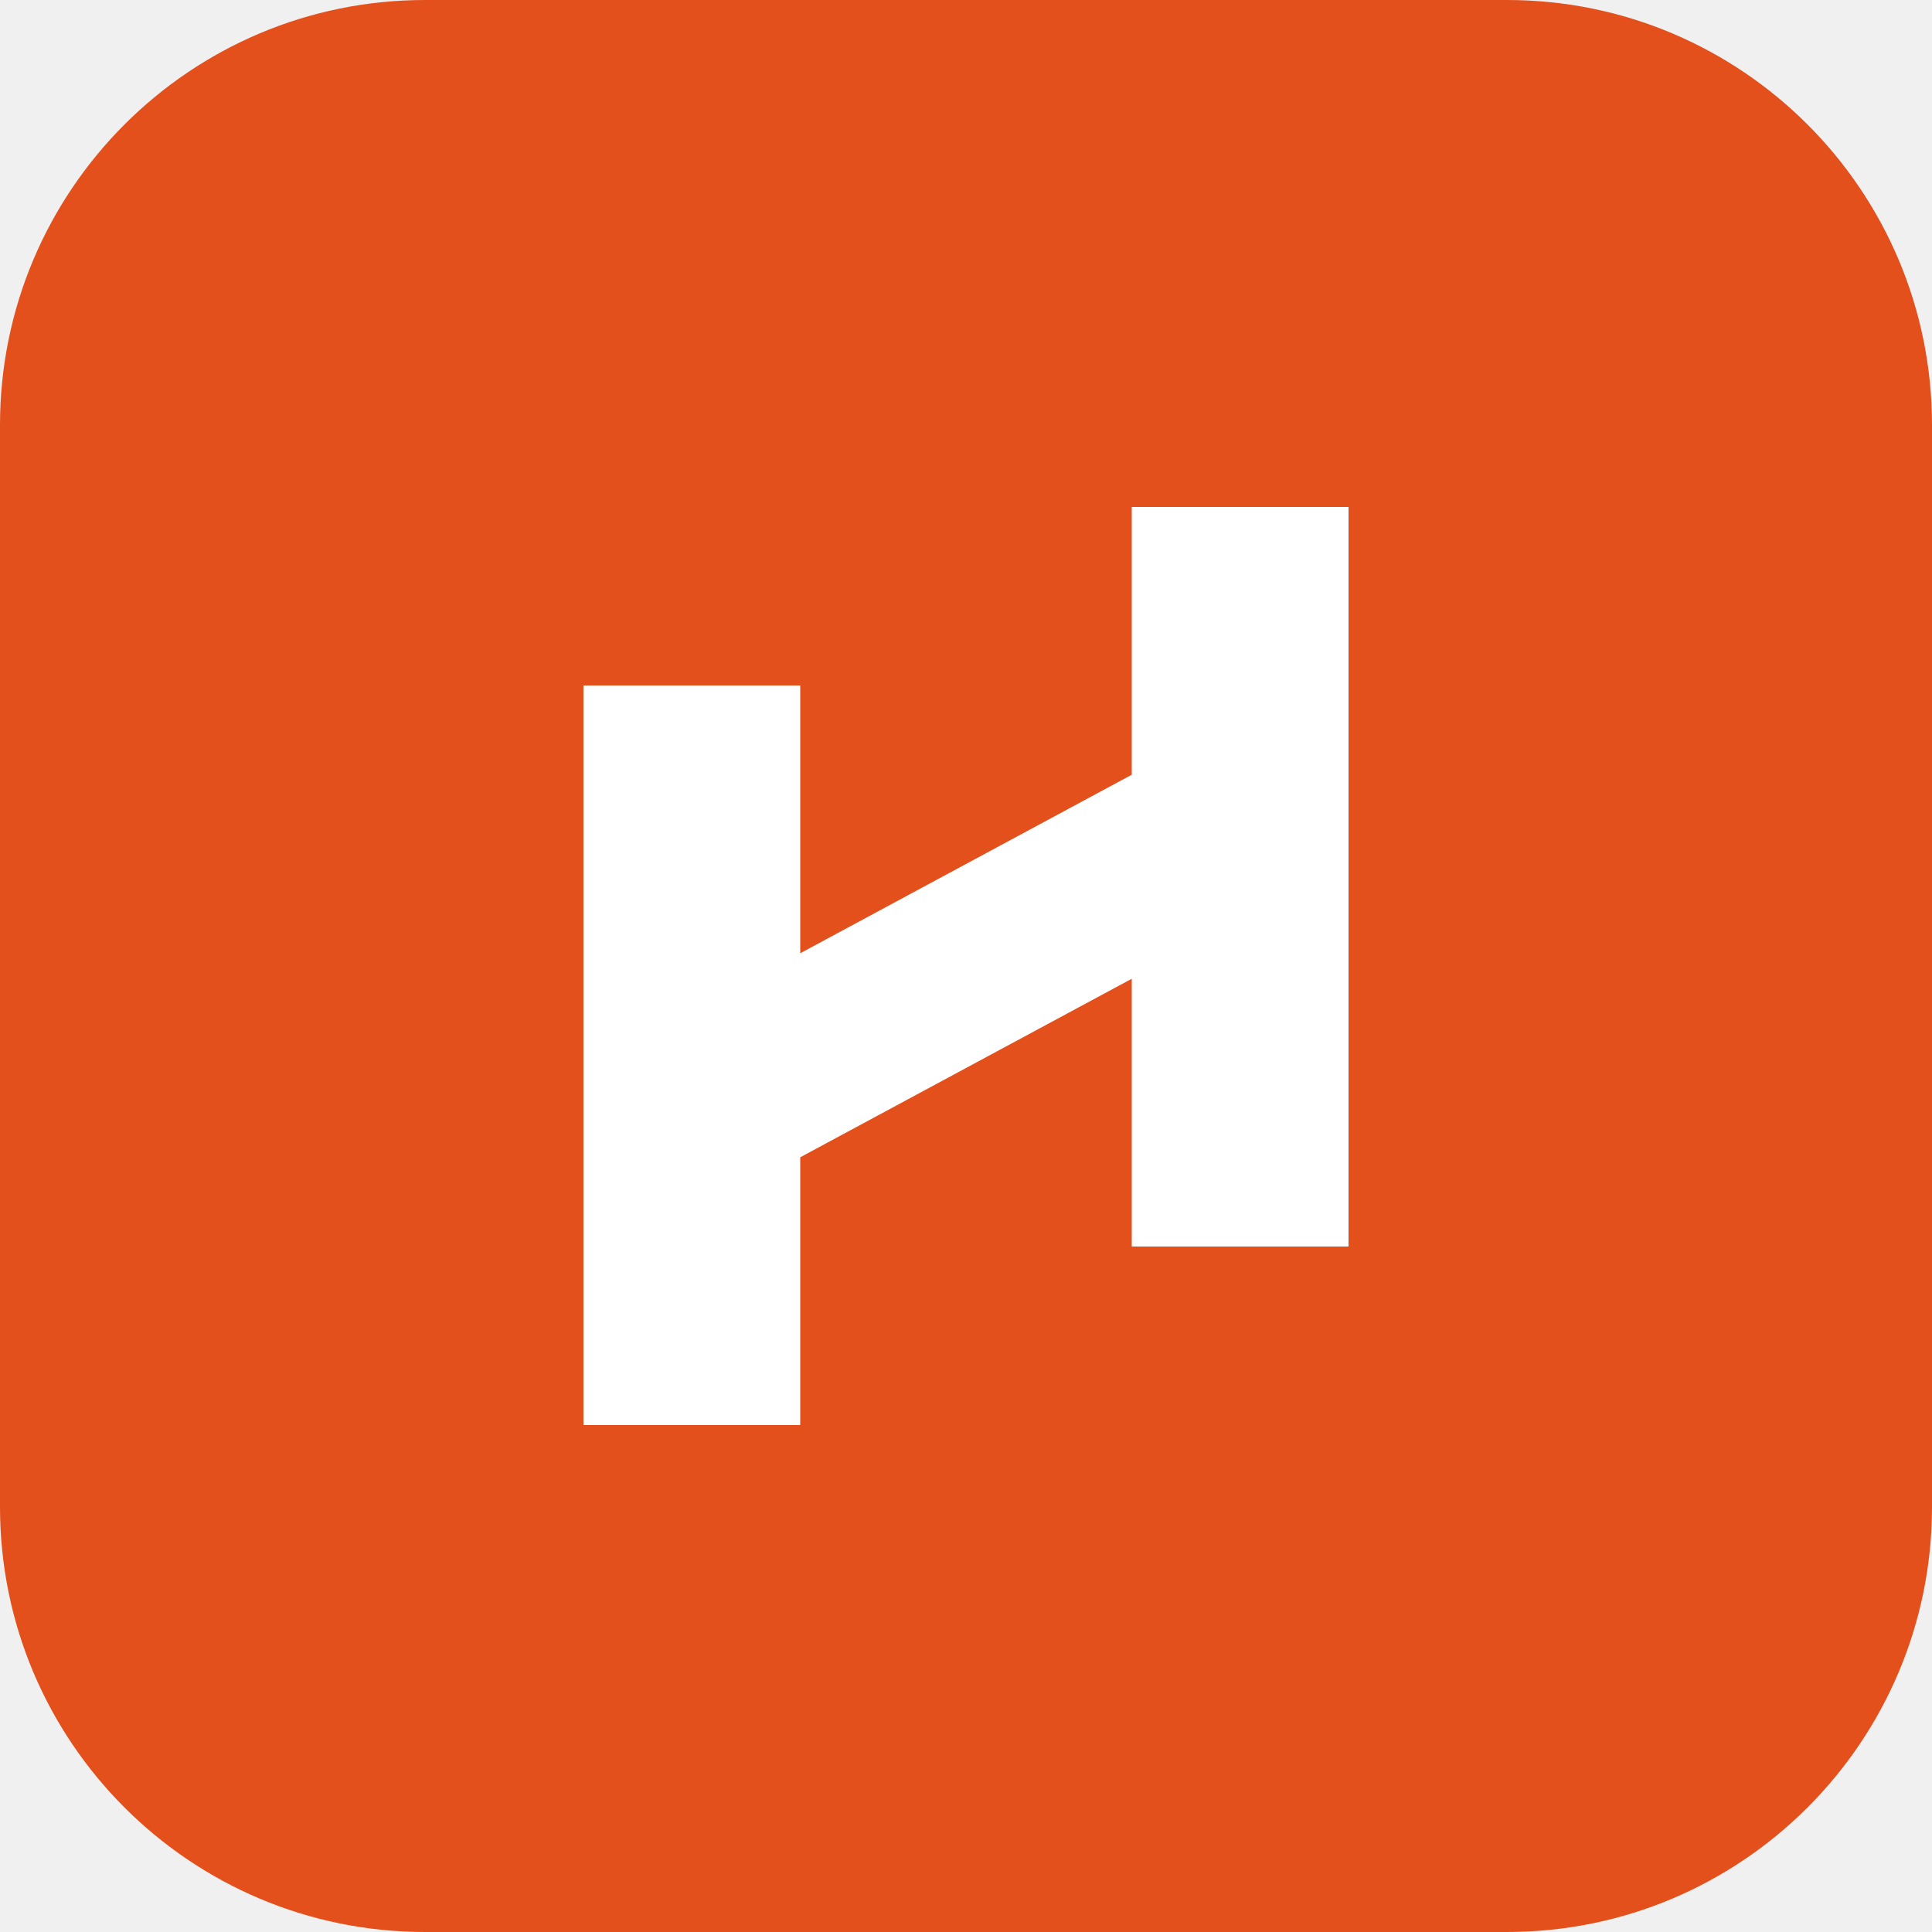
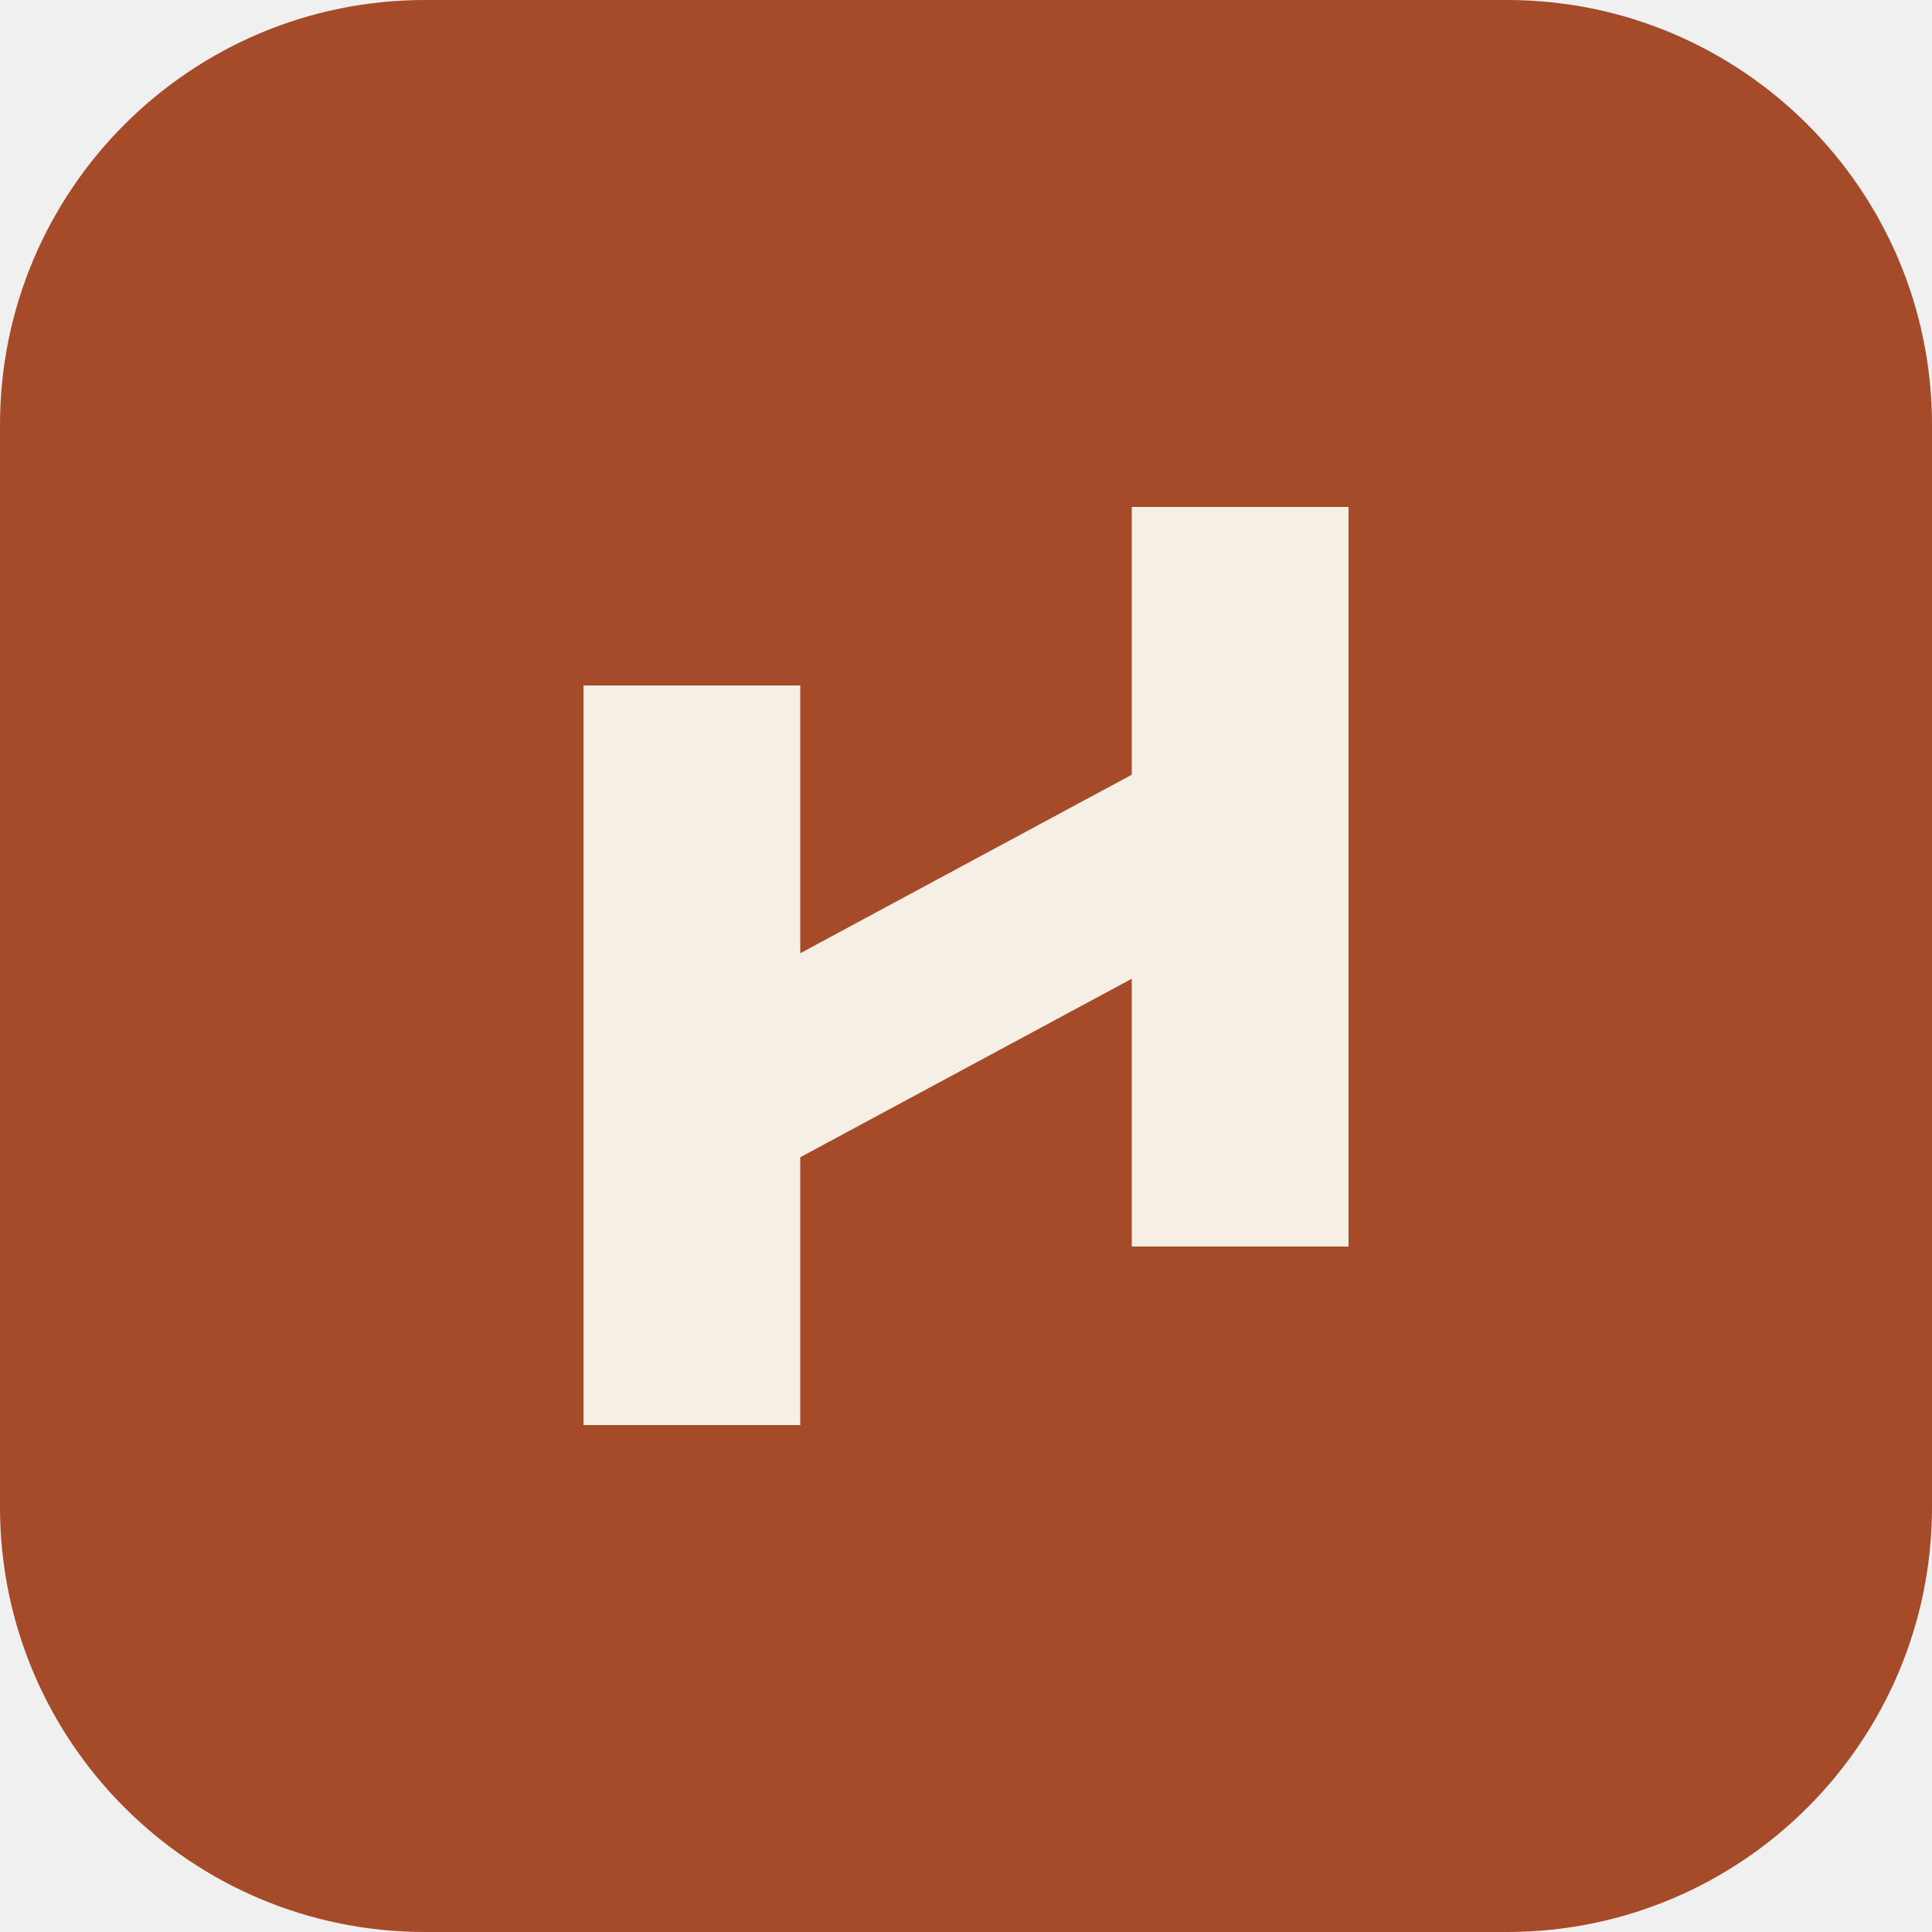
<svg xmlns="http://www.w3.org/2000/svg" width="48" height="48" viewBox="0 0 100 100">
-   <rect width="100" height="100" rx="22" fill="#E4501C" />
-   <path transform="translate(50 50) scale(0.66) translate(-50 -50)" fill="#fff" d="M20 28H37V49L63 35V14H80V72H63V51L37 65V86H20Z" />
+   <rect width="100" height="100" rx="22" fill="#A64B2A" />
+   <path transform="translate(50 50) scale(0.66) translate(-50 -50)" fill="#F6EFE6" d="M20 28H37V49L63 35V14H80V72H63V51L37 65V86H20Z" />
</svg>
